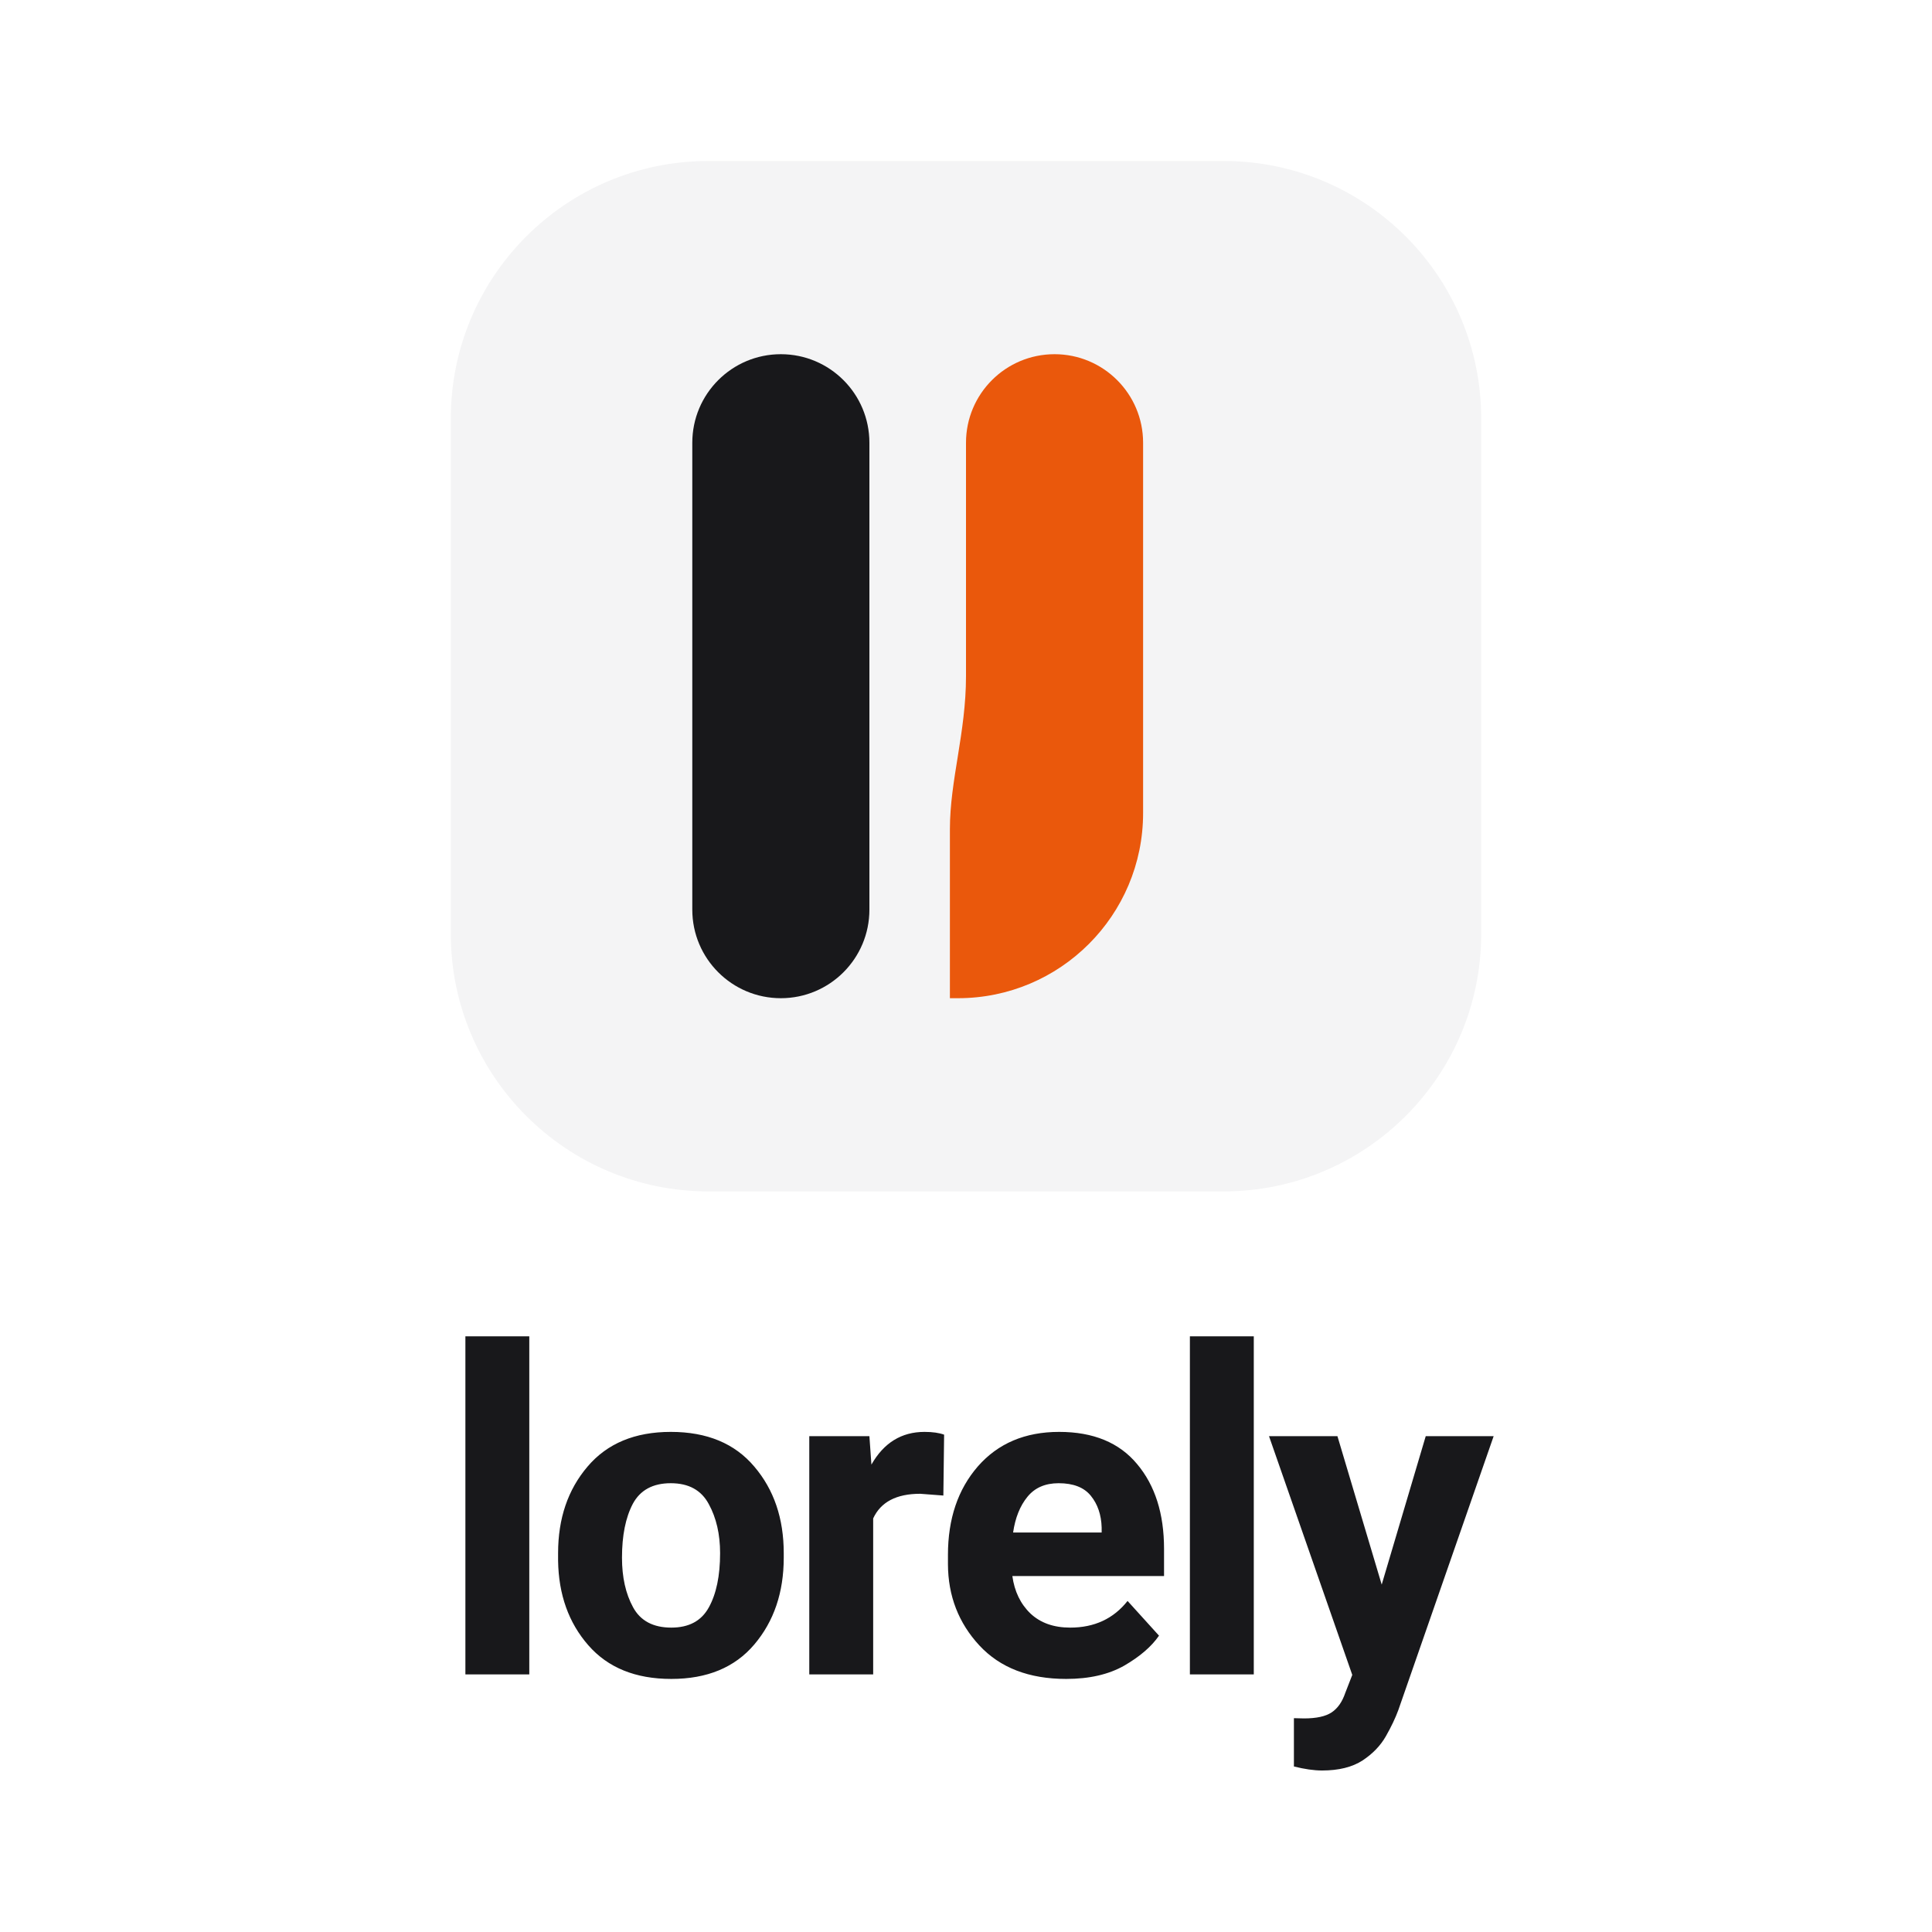
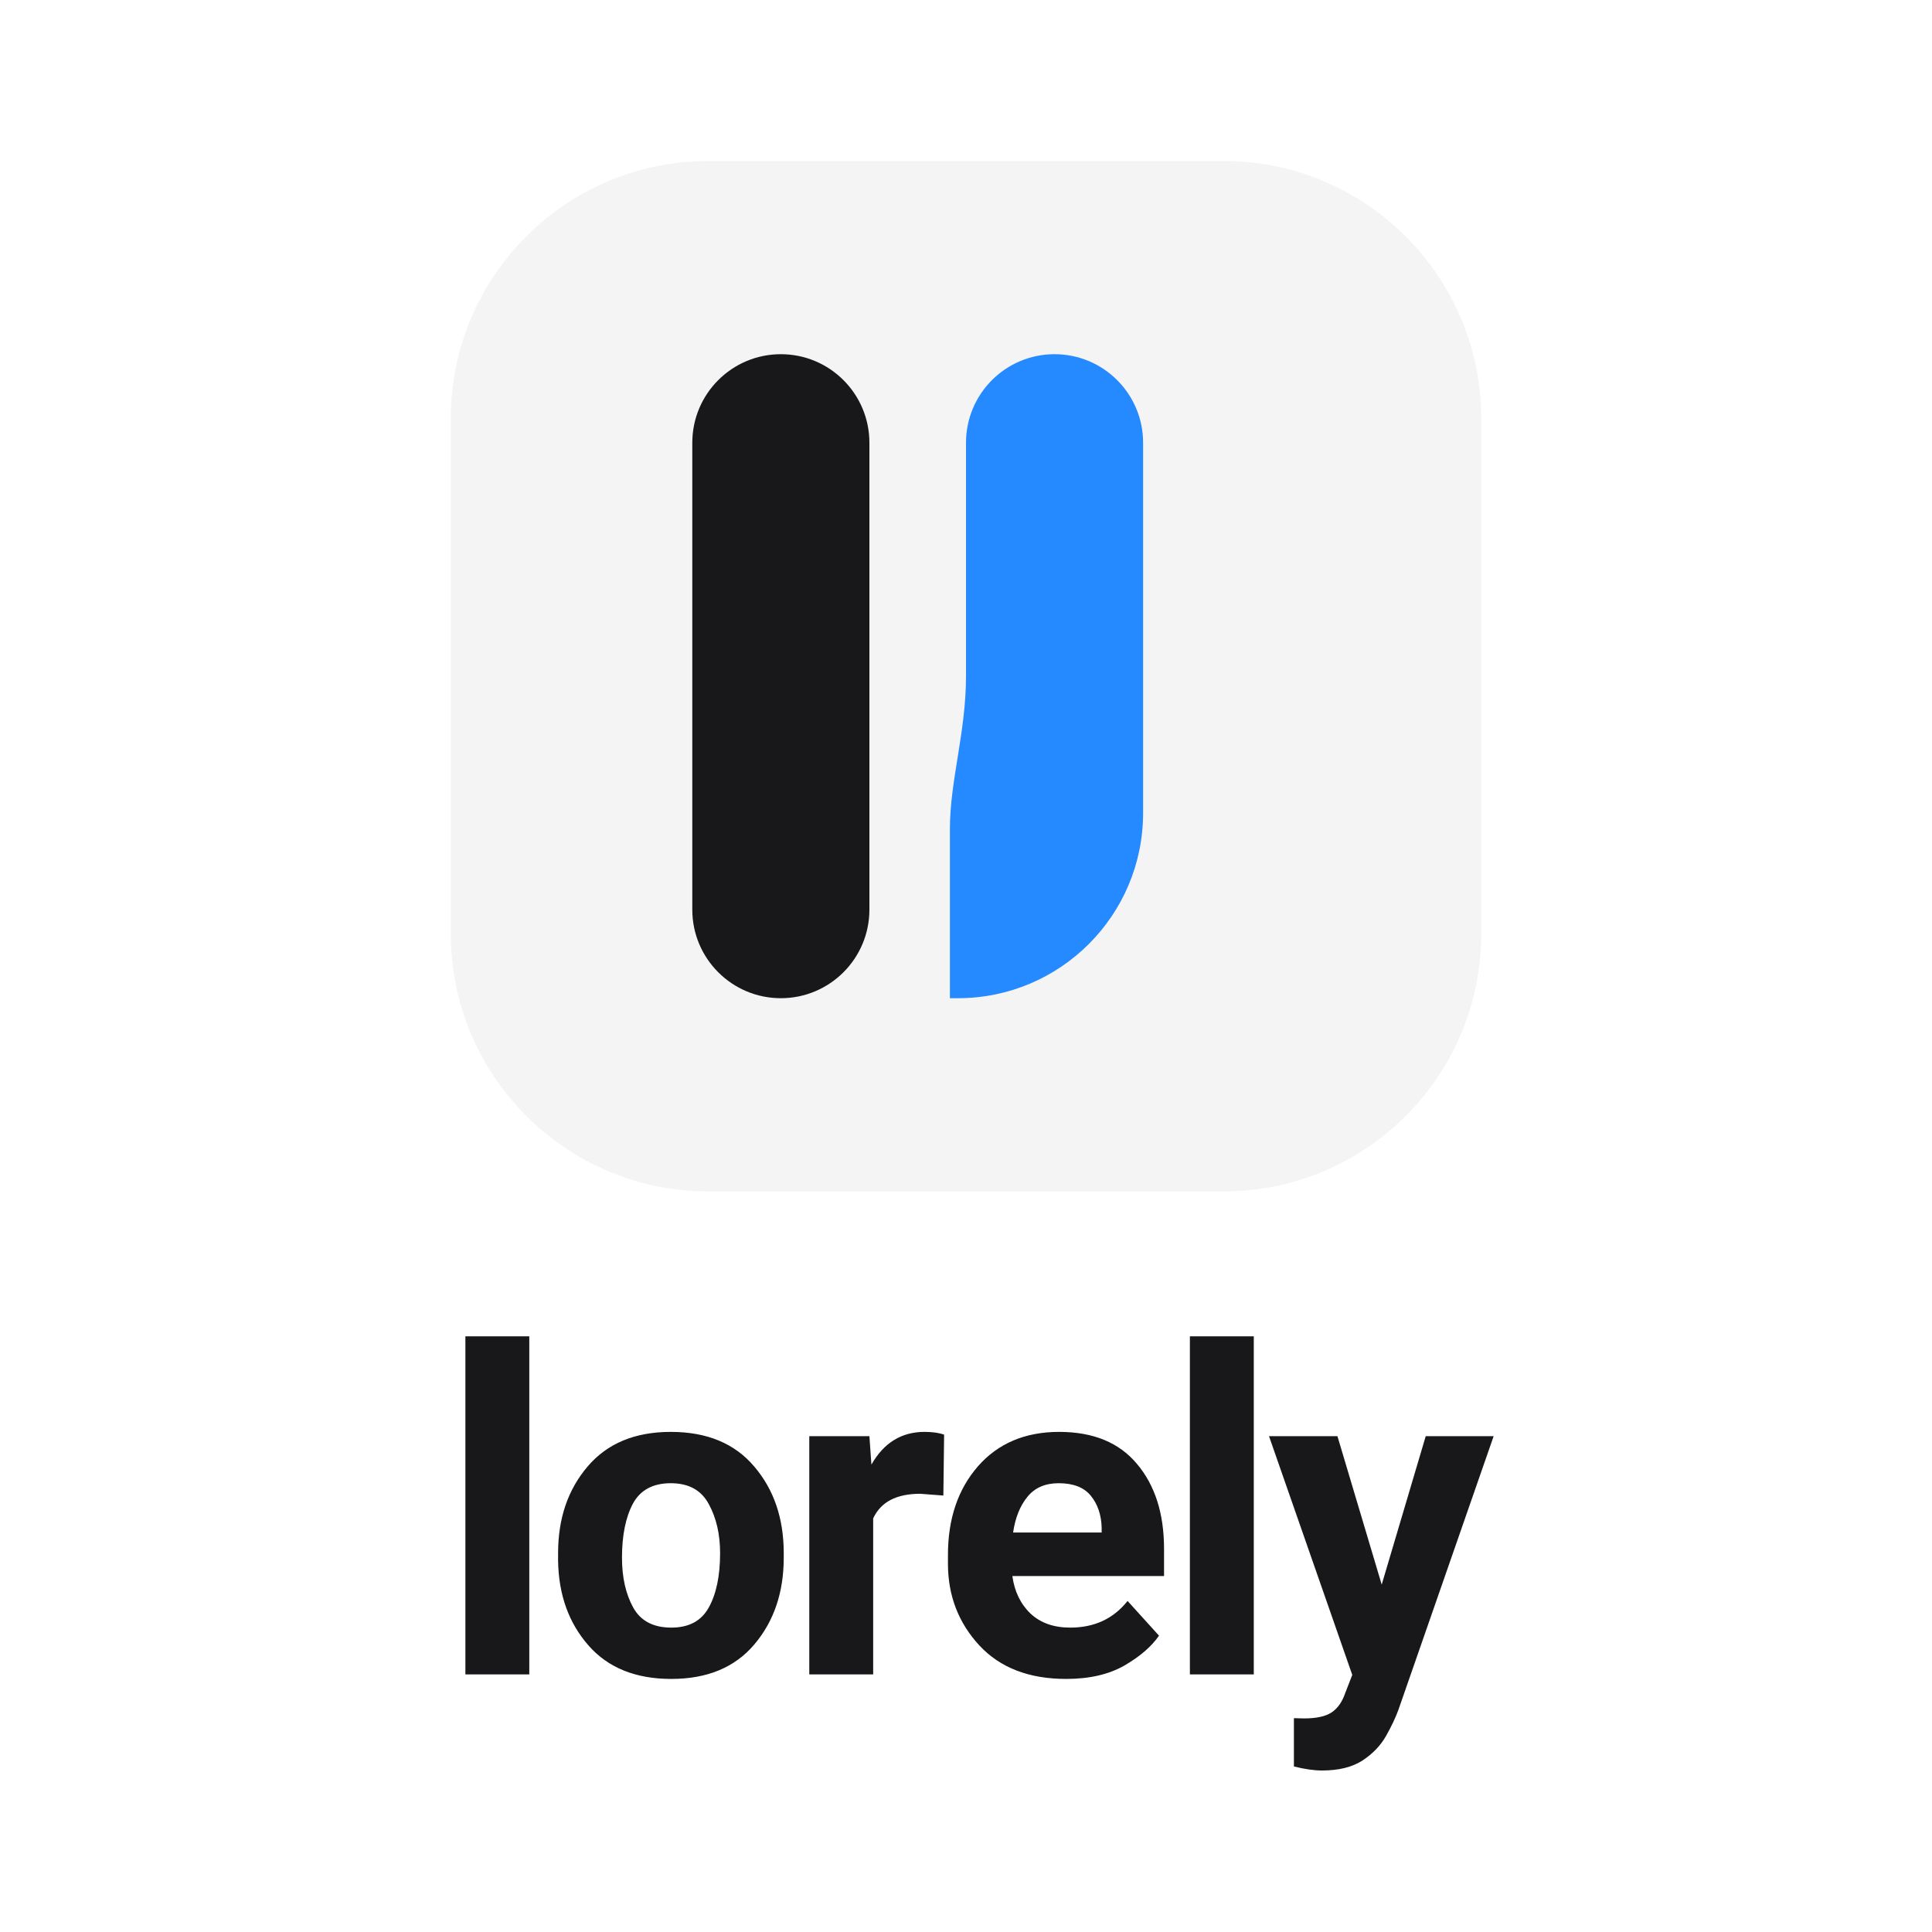
<svg xmlns="http://www.w3.org/2000/svg" width="120" height="120" viewBox="0 0 120 120" fill="none">
  <rect x="28" y="10" width="64" height="64" rx="16" fill="#F4F4F5" />
  <rect x="43" y="22" width="11" height="40" rx="5.5" fill="#18181B" />
-   <path d="M60 27.5C60 24.462 62.462 22 65.5 22C68.538 22 71 24.462 71 27.5V50.5C71 56.851 65.851 62 59.5 62H59V51.5C59 48.462 60 45.5 60 42V27.5Z" fill="#EA580C" />
+   <path d="M60 27.5C60 24.462 62.462 22 65.5 22C68.538 22 71 24.462 71 27.5V50.5C71 56.851 65.851 62 59.5 62H59V51.5C59 48.462 60 45.5 60 42V27.5Z" fill="#2589FF" />
  <text x="60" y="104" text-anchor="middle" fill="#18181B" font-family="system-ui, -apple-system, 'Segoe UI', Roboto, sans-serif" font-size="28" font-weight="700" letter-spacing="-0.03em">lorely</text>
</svg>
